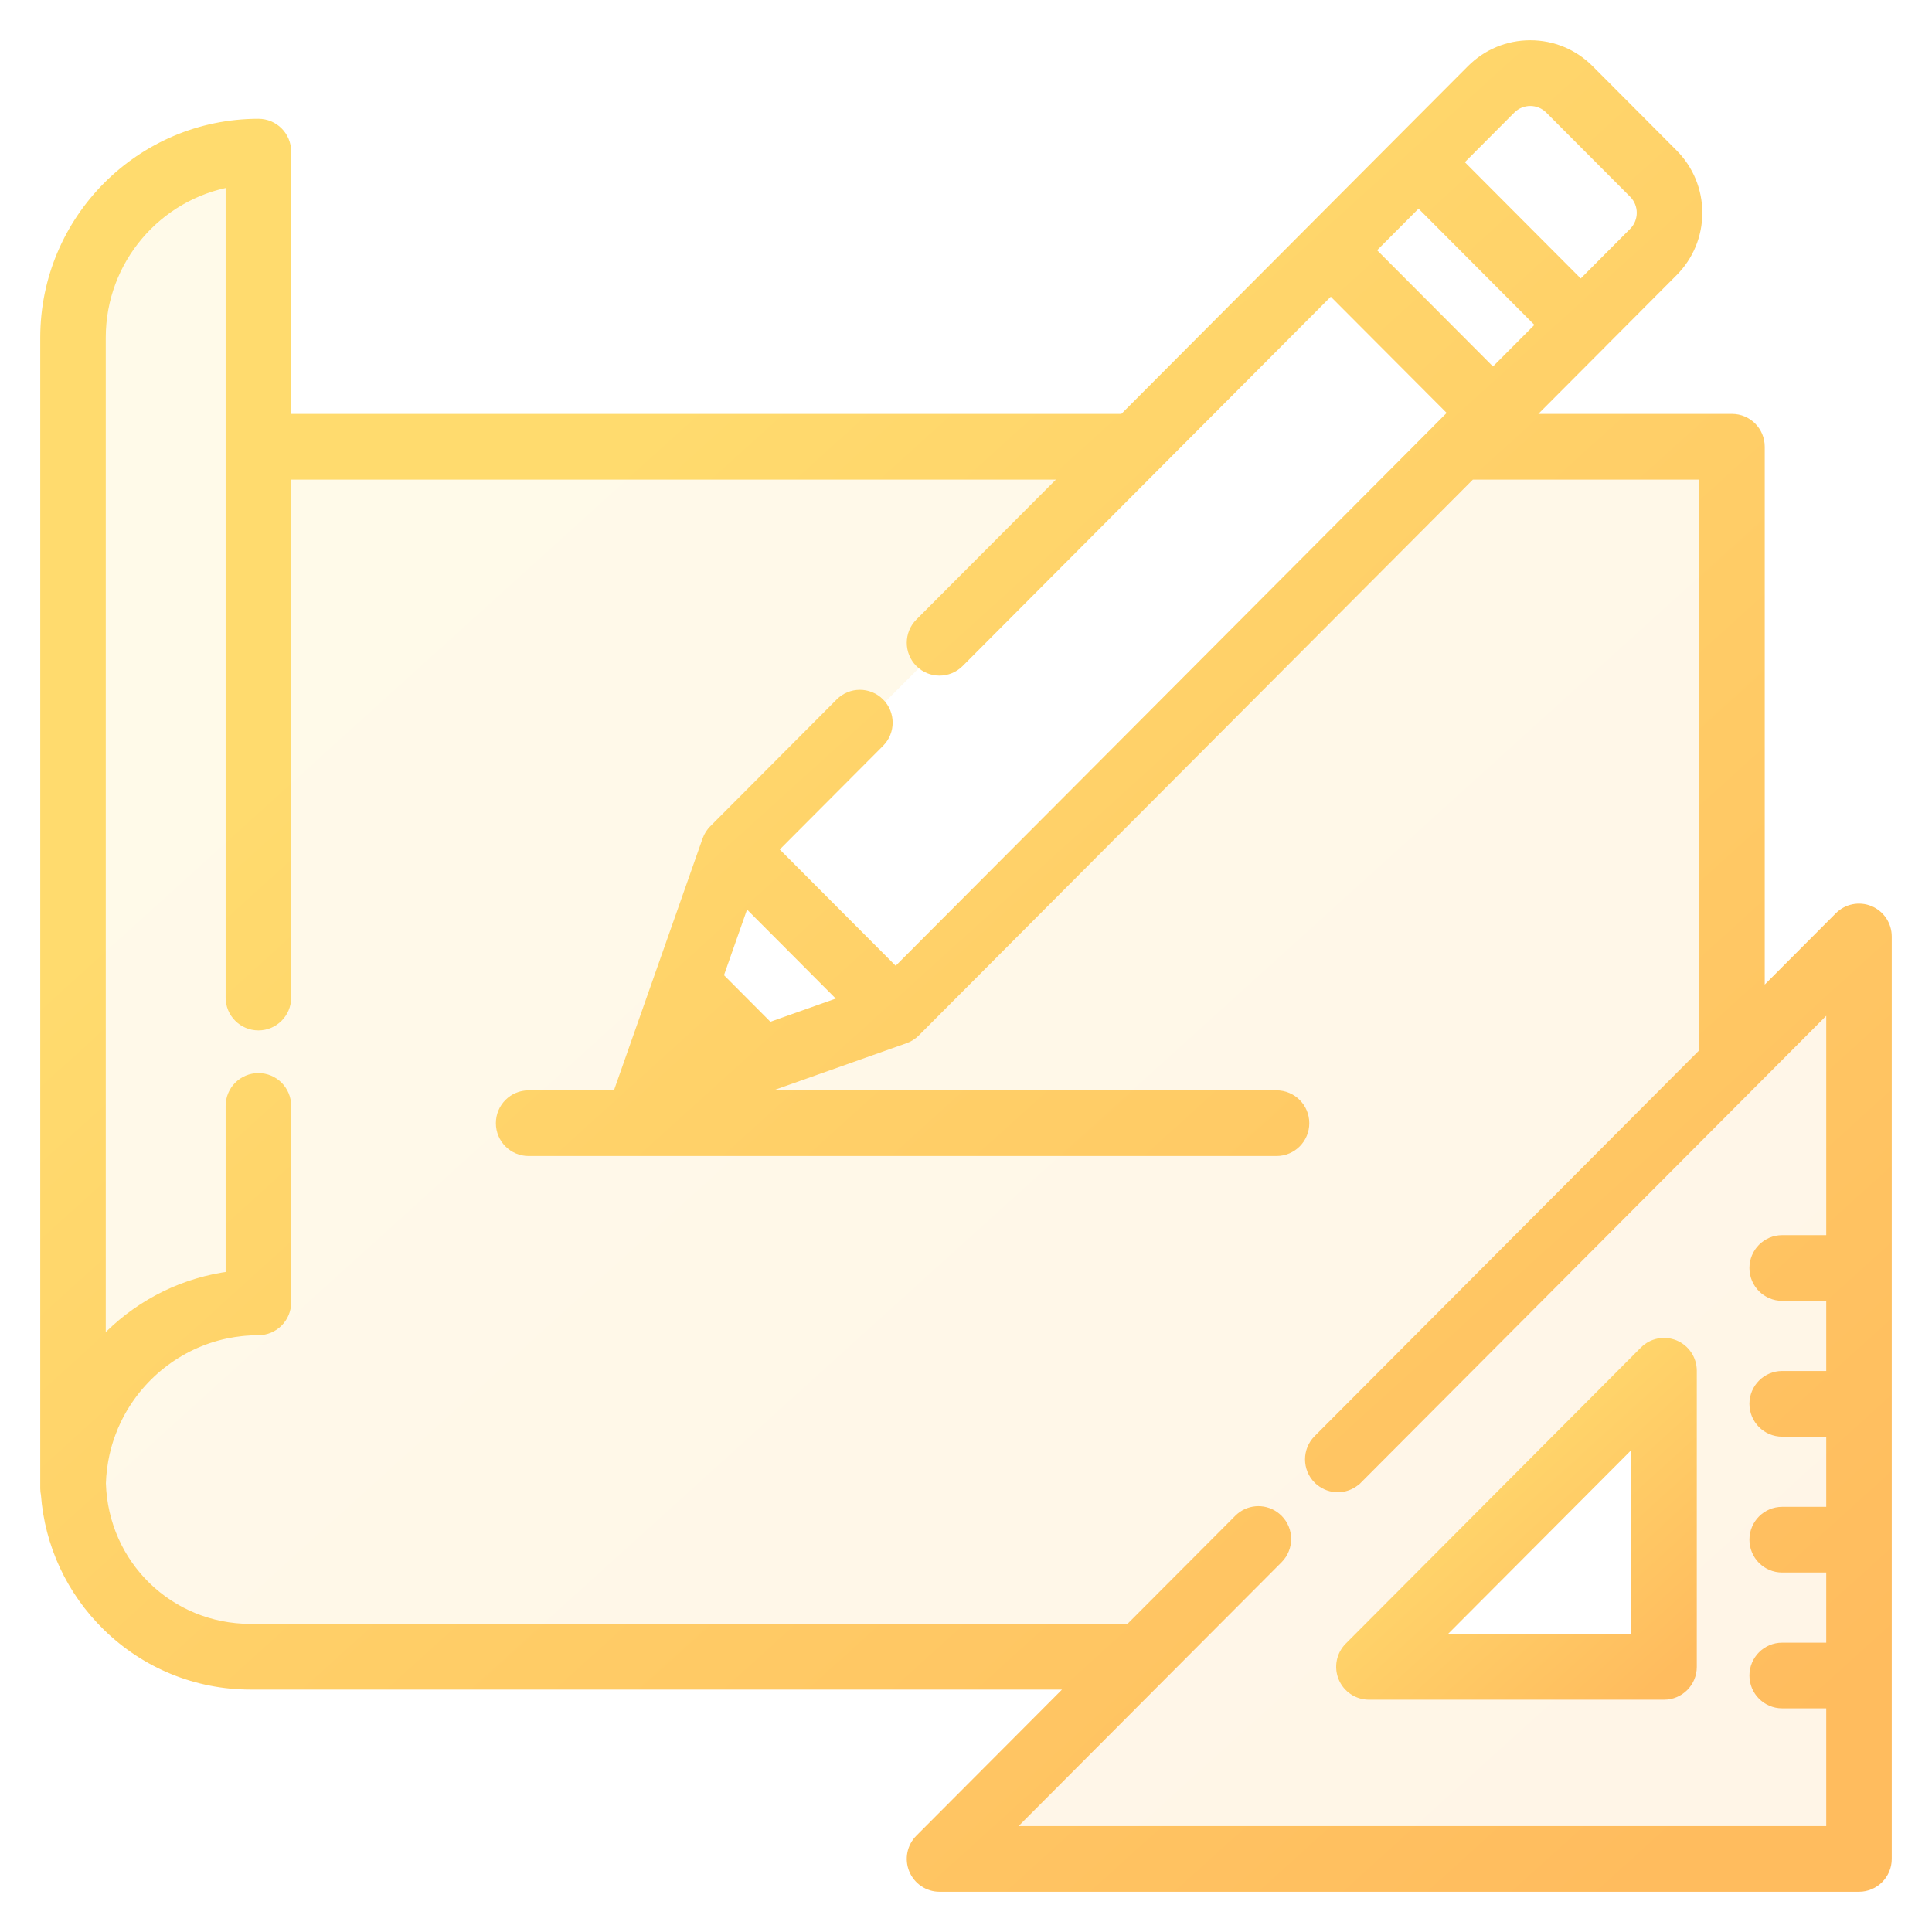
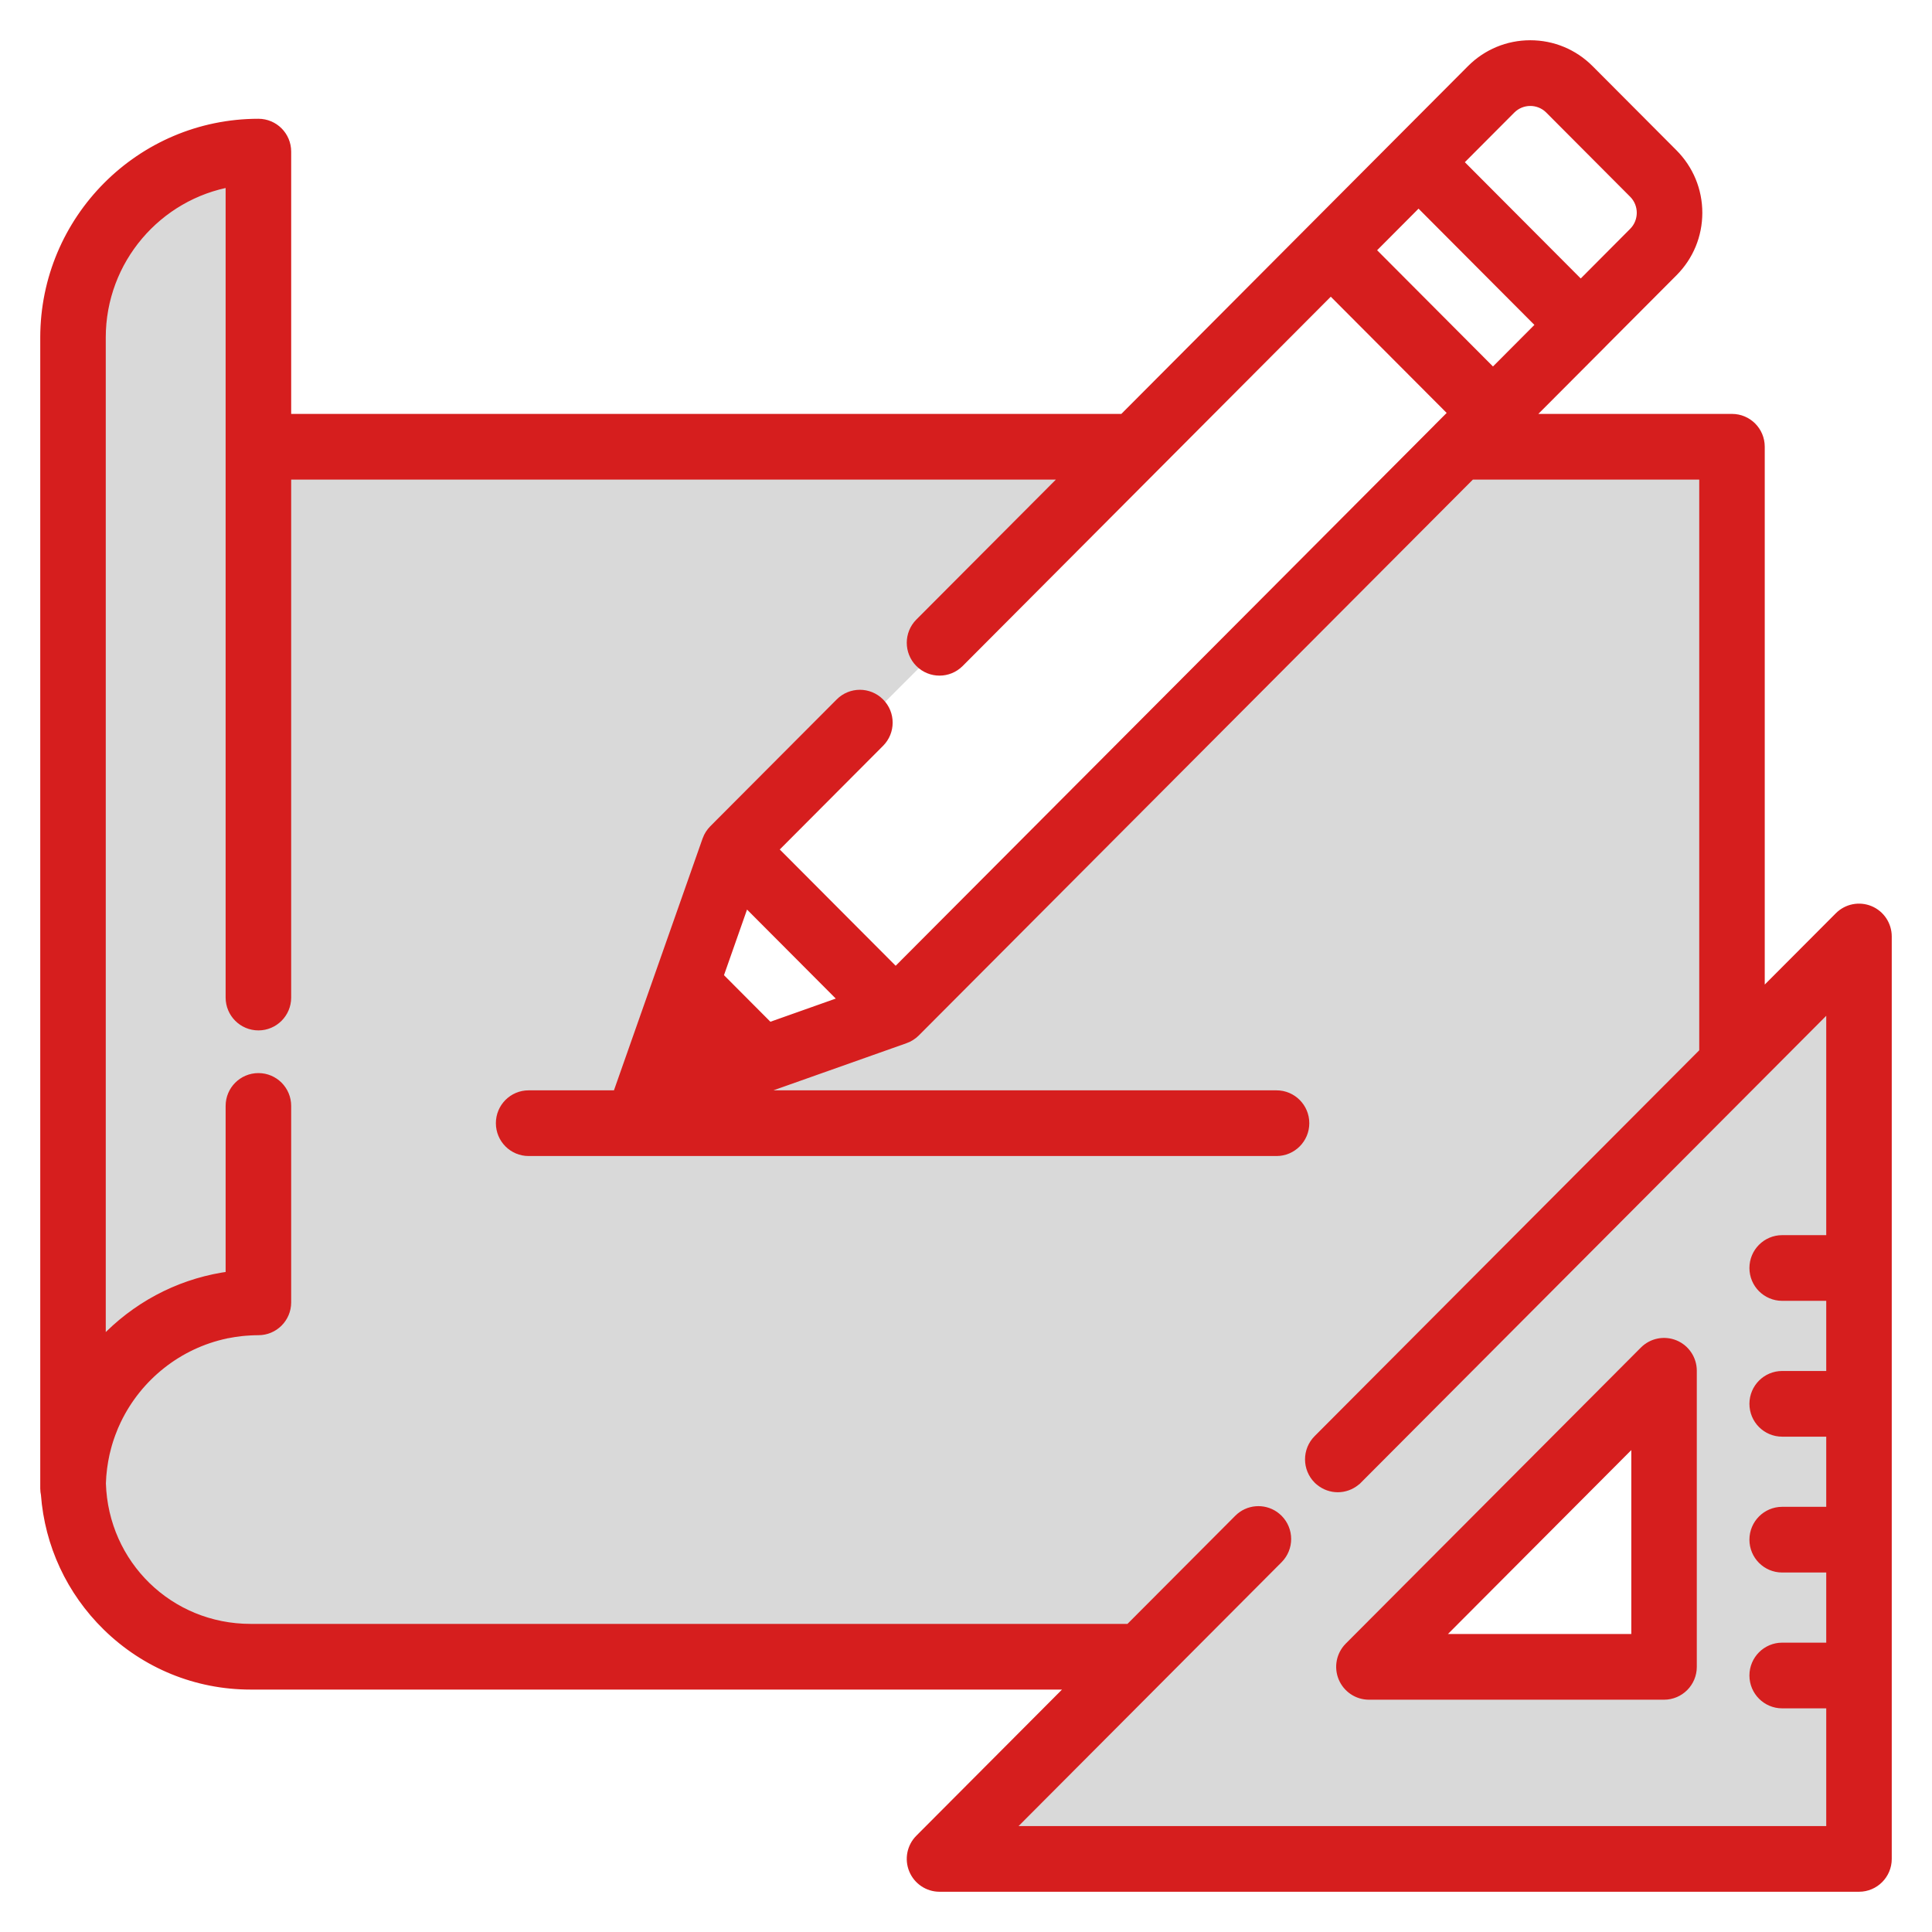
- <svg xmlns="http://www.w3.org/2000/svg" width="42" height="42" viewBox="0 0 42 42" fill="none">
-   <path opacity="0.15" fill-rule="evenodd" clip-rule="evenodd" d="M40.638 19.814C40.418 19.723 40.166 19.773 39.998 19.942L38.239 21.706V9.712C38.239 9.386 37.977 9.123 37.652 9.123H33.141L34.779 7.48L34.779 7.479L36.357 5.896C36.695 5.557 36.882 5.106 36.882 4.626C36.882 4.147 36.695 3.696 36.357 3.356L34.533 1.526C34.195 1.187 33.745 1 33.267 1C32.789 1 32.339 1.187 32.001 1.526L30.422 3.11L28.515 5.023L24.429 9.123H6.205V3.296C6.205 2.97 5.942 2.707 5.618 2.707C3.071 2.707 1 4.785 1 7.339V32.356C1 32.399 1.005 32.442 1.014 32.483C1.095 33.566 1.562 34.573 2.344 35.338C3.179 36.155 4.281 36.605 5.447 36.605H23.388L20.009 39.995C19.841 40.163 19.791 40.416 19.882 40.636C19.973 40.856 20.187 41 20.424 41H40.413C40.737 41 41 40.736 41 40.411V20.358C41 20.12 40.857 19.905 40.638 19.814ZM32.831 2.359C33.072 2.118 33.463 2.118 33.703 2.359L35.527 4.189C35.767 4.43 35.767 4.822 35.527 5.063L34.364 6.231L31.668 3.526L32.831 2.359ZM30.838 4.359L33.533 7.063L32.456 8.144L29.761 5.44L30.838 4.359ZM18.397 21.76L16.715 22.356L15.595 21.232L16.188 19.544L18.397 21.76ZM35.829 30.171L30.171 35.829C30.108 35.892 30.152 36 30.241 36H36V30.241C36 30.152 35.892 30.108 35.829 30.171ZM16 18.5L19.5 22L32.5 9L29 5.5L16 18.5Z" fill="url(#paint0_linear)" />
+ <svg xmlns="http://www.w3.org/2000/svg" width="42" height="42" viewBox="0 0 42 42" fill="red">
+   <path opacity="0.15" fill-rule="evenodd" clip-rule="evenodd" d="M40.638 19.814C40.418 19.723 40.166 19.773 39.998 19.942L38.239 21.706V9.712C38.239 9.386 37.977 9.123 37.652 9.123H33.141L34.779 7.48L34.779 7.479L36.357 5.896C36.695 5.557 36.882 5.106 36.882 4.626C36.882 4.147 36.695 3.696 36.357 3.356L34.533 1.526C34.195 1.187 33.745 1 33.267 1C32.789 1 32.339 1.187 32.001 1.526L30.422 3.11L28.515 5.023L24.429 9.123H6.205V3.296C6.205 2.97 5.942 2.707 5.618 2.707C3.071 2.707 1 4.785 1 7.339V32.356C1 32.399 1.005 32.442 1.014 32.483C1.095 33.566 1.562 34.573 2.344 35.338C3.179 36.155 4.281 36.605 5.447 36.605H23.388L20.009 39.995C19.841 40.163 19.791 40.416 19.882 40.636C19.973 40.856 20.187 41 20.424 41H40.413C40.737 41 41 40.736 41 40.411V20.358C41 20.12 40.857 19.905 40.638 19.814ZM32.831 2.359C33.072 2.118 33.463 2.118 33.703 2.359L35.527 4.189C35.767 4.43 35.767 4.822 35.527 5.063L34.364 6.231L31.668 3.526L32.831 2.359ZM30.838 4.359L33.533 7.063L32.456 8.144L29.761 5.44L30.838 4.359ZM18.397 21.76L16.715 22.356L15.595 21.232L16.188 19.544L18.397 21.76ZM35.829 30.171L30.171 35.829C30.108 35.892 30.152 36 30.241 36H36V30.241C36 30.152 35.892 30.108 35.829 30.171ZM16 18.5L19.5 22L32.5 9L29 5.5L16 18.5Z" fill="currentColor" />
  <path d="M36.4 29.255C36.18 29.164 35.928 29.214 35.76 29.383L29.344 35.819C29.176 35.988 29.126 36.241 29.217 36.461C29.308 36.681 29.522 36.825 29.759 36.825H36.175C36.499 36.825 36.762 36.561 36.762 36.236V29.799C36.762 29.561 36.619 29.346 36.4 29.255ZM31.176 35.647L35.588 31.221V35.647H31.176Z" fill="url(#paint1_linear)" stroke="url(#paint2_linear)" stroke-width="0.25" />
-   <path d="M40.638 19.814C40.418 19.723 40.166 19.773 39.998 19.942L38.239 21.706V9.712C38.239 9.386 37.977 9.123 37.652 9.123H33.141L34.779 7.48C34.779 7.48 34.779 7.479 34.779 7.479L36.357 5.896C36.695 5.557 36.882 5.106 36.882 4.626C36.882 4.147 36.695 3.696 36.357 3.356L34.533 1.526C34.195 1.187 33.745 1 33.267 1C32.789 1 32.339 1.187 32.001 1.526L30.422 3.11L28.515 5.023L24.429 9.123H6.205V3.296C6.205 2.97 5.942 2.707 5.618 2.707C3.071 2.707 1 4.785 1 7.339V32.356C1 32.399 1.005 32.442 1.014 32.483C1.095 33.566 1.562 34.573 2.344 35.338C3.179 36.155 4.281 36.605 5.447 36.605H23.388L20.009 39.995C19.841 40.163 19.791 40.416 19.882 40.636C19.973 40.856 20.187 41 20.424 41H40.413C40.737 41 41 40.736 41 40.411V20.358C41 20.12 40.857 19.905 40.638 19.814ZM32.831 2.359C33.072 2.118 33.463 2.118 33.703 2.359L35.527 4.189C35.767 4.43 35.767 4.822 35.527 5.063L34.364 6.231L31.668 3.526L32.831 2.359ZM30.838 4.359L33.533 7.063L32.456 8.144L29.761 5.44L30.838 4.359ZM39.826 26.976H38.743C38.419 26.976 38.156 27.24 38.156 27.565C38.156 27.891 38.419 28.154 38.743 28.154H39.826V29.929H38.743C38.419 29.929 38.156 30.193 38.156 30.518C38.156 30.844 38.419 31.107 38.743 31.107H39.826V32.882H38.743C38.419 32.882 38.156 33.146 38.156 33.471C38.156 33.797 38.419 34.06 38.743 34.06H39.826V35.835H38.743C38.419 35.835 38.156 36.099 38.156 36.424C38.156 36.749 38.419 37.013 38.743 37.013H39.826V39.822H21.842L27.772 33.873C28.001 33.643 28.001 33.27 27.772 33.04C27.746 33.014 27.717 32.991 27.688 32.97C27.459 32.813 27.145 32.836 26.942 33.04L24.562 35.427H5.448C3.667 35.427 2.233 34.032 2.177 32.249C2.18 32.137 2.189 32.026 2.203 31.917C2.203 31.916 2.203 31.915 2.203 31.915C2.21 31.863 2.218 31.811 2.227 31.759C2.228 31.753 2.229 31.747 2.23 31.741C2.238 31.695 2.247 31.65 2.257 31.604C2.26 31.591 2.263 31.579 2.266 31.566C2.275 31.527 2.285 31.489 2.295 31.451C2.3 31.43 2.306 31.41 2.312 31.389C2.321 31.359 2.33 31.329 2.339 31.3C2.349 31.27 2.359 31.241 2.369 31.212C2.376 31.192 2.383 31.171 2.391 31.151C2.405 31.112 2.42 31.074 2.436 31.036C2.44 31.025 2.445 31.014 2.449 31.003C2.469 30.956 2.49 30.91 2.512 30.864C2.513 30.862 2.514 30.86 2.515 30.858C2.974 29.905 3.858 29.194 4.917 28.973C4.92 28.973 4.923 28.972 4.926 28.971C4.975 28.961 5.024 28.953 5.073 28.945C5.082 28.944 5.09 28.942 5.098 28.941C5.143 28.934 5.188 28.928 5.233 28.923C5.246 28.922 5.258 28.92 5.271 28.919C5.314 28.914 5.358 28.912 5.402 28.909C5.416 28.908 5.43 28.906 5.444 28.906C5.501 28.903 5.559 28.901 5.618 28.901C5.942 28.901 6.205 28.638 6.205 28.312V24.042C6.205 23.716 5.942 23.453 5.618 23.453C5.293 23.453 5.03 23.716 5.03 24.042V27.76C4.039 27.886 3.119 28.33 2.393 29.041C2.317 29.115 2.245 29.193 2.174 29.272V7.339C2.174 5.635 3.41 4.215 5.03 3.935V21.686C5.03 22.011 5.293 22.275 5.618 22.275C5.942 22.275 6.205 22.011 6.205 21.686V10.301H23.255L20.009 13.557C19.78 13.787 19.78 14.16 20.009 14.39C20.238 14.62 20.61 14.62 20.839 14.39L25.087 10.128C25.087 10.128 25.087 10.128 25.087 10.128L28.93 6.273L31.626 8.977L31.309 9.294C31.309 9.295 31.309 9.295 31.309 9.295L19.471 21.172L16.775 18.467L19.108 16.126C19.338 15.896 19.338 15.523 19.108 15.293C18.879 15.063 18.507 15.063 18.278 15.293L15.529 18.051C15.515 18.066 15.501 18.081 15.488 18.097C15.484 18.102 15.48 18.108 15.476 18.114C15.468 18.125 15.46 18.136 15.452 18.147C15.448 18.154 15.444 18.161 15.44 18.168C15.433 18.179 15.427 18.19 15.421 18.201C15.418 18.209 15.414 18.216 15.411 18.224C15.405 18.235 15.401 18.247 15.396 18.259C15.395 18.263 15.393 18.267 15.391 18.271L14.247 21.522L13.467 23.738C13.457 23.768 13.45 23.798 13.444 23.828H11.492C11.167 23.828 10.905 24.092 10.905 24.417C10.905 24.742 11.167 25.006 11.492 25.006H27.75C28.075 25.006 28.338 24.742 28.338 24.417C28.338 24.092 28.075 23.828 27.75 23.828H16.085L19.666 22.56C19.669 22.559 19.672 22.557 19.675 22.556C19.689 22.551 19.702 22.545 19.716 22.539C19.721 22.537 19.727 22.534 19.732 22.532C19.746 22.525 19.76 22.517 19.773 22.509C19.778 22.506 19.782 22.503 19.786 22.501C19.801 22.492 19.814 22.482 19.828 22.471C19.831 22.469 19.835 22.466 19.838 22.464C19.854 22.45 19.87 22.436 19.886 22.421L31.967 10.301H37.065V22.884L28.667 31.309C28.438 31.539 28.438 31.912 28.667 32.142C28.681 32.156 28.696 32.17 28.712 32.182C28.819 32.27 28.951 32.315 29.082 32.315C29.214 32.315 29.345 32.27 29.453 32.182C29.468 32.17 29.483 32.156 29.497 32.142L29.498 32.142L39.826 21.78V26.976ZM18.397 21.76L16.715 22.356L15.595 21.232L16.188 19.544L18.397 21.76Z" fill="url(#paint3_linear)" stroke="url(#paint4_linear)" stroke-width="0.25" />
+   <path d="M40.638 19.814C40.418 19.723 40.166 19.773 39.998 19.942L38.239 21.706V9.712C38.239 9.386 37.977 9.123 37.652 9.123H33.141L34.779 7.48C34.779 7.48 34.779 7.479 34.779 7.479L36.357 5.896C36.695 5.557 36.882 5.106 36.882 4.626C36.882 4.147 36.695 3.696 36.357 3.356L34.533 1.526C34.195 1.187 33.745 1 33.267 1C32.789 1 32.339 1.187 32.001 1.526L30.422 3.11L28.515 5.023L24.429 9.123H6.205V3.296C6.205 2.97 5.942 2.707 5.618 2.707C3.071 2.707 1 4.785 1 7.339V32.356C1 32.399 1.005 32.442 1.014 32.483C1.095 33.566 1.562 34.573 2.344 35.338C3.179 36.155 4.281 36.605 5.447 36.605H23.388L20.009 39.995C19.841 40.163 19.791 40.416 19.882 40.636C19.973 40.856 20.187 41 20.424 41H40.413C40.737 41 41 40.736 41 40.411V20.358C41 20.12 40.857 19.905 40.638 19.814ZM32.831 2.359C33.072 2.118 33.463 2.118 33.703 2.359L35.527 4.189C35.767 4.43 35.767 4.822 35.527 5.063L34.364 6.231L31.668 3.526L32.831 2.359ZM30.838 4.359L33.533 7.063L32.456 8.144L29.761 5.44L30.838 4.359ZM39.826 26.976H38.743C38.419 26.976 38.156 27.24 38.156 27.565C38.156 27.891 38.419 28.154 38.743 28.154H39.826V29.929H38.743C38.419 29.929 38.156 30.193 38.156 30.518C38.156 30.844 38.419 31.107 38.743 31.107H39.826V32.882H38.743C38.419 32.882 38.156 33.146 38.156 33.471C38.156 33.797 38.419 34.06 38.743 34.06H39.826V35.835H38.743C38.419 35.835 38.156 36.099 38.156 36.424C38.156 36.749 38.419 37.013 38.743 37.013H39.826V39.822H21.842L27.772 33.873C28.001 33.643 28.001 33.27 27.772 33.04C27.746 33.014 27.717 32.991 27.688 32.97C27.459 32.813 27.145 32.836 26.942 33.04L24.562 35.427H5.448C3.667 35.427 2.233 34.032 2.177 32.249C2.18 32.137 2.189 32.026 2.203 31.917C2.203 31.916 2.203 31.915 2.203 31.915C2.21 31.863 2.218 31.811 2.227 31.759C2.228 31.753 2.229 31.747 2.23 31.741C2.238 31.695 2.247 31.65 2.257 31.604C2.26 31.591 2.263 31.579 2.266 31.566C2.275 31.527 2.285 31.489 2.295 31.451C2.3 31.43 2.306 31.41 2.312 31.389C2.321 31.359 2.33 31.329 2.339 31.3C2.349 31.27 2.359 31.241 2.369 31.212C2.376 31.192 2.383 31.171 2.391 31.151C2.405 31.112 2.42 31.074 2.436 31.036C2.44 31.025 2.445 31.014 2.449 31.003C2.469 30.956 2.49 30.91 2.512 30.864C2.513 30.862 2.514 30.86 2.515 30.858C2.974 29.905 3.858 29.194 4.917 28.973C4.92 28.973 4.923 28.972 4.926 28.971C4.975 28.961 5.024 28.953 5.073 28.945C5.082 28.944 5.09 28.942 5.098 28.941C5.143 28.934 5.188 28.928 5.233 28.923C5.246 28.922 5.258 28.92 5.271 28.919C5.314 28.914 5.358 28.912 5.402 28.909C5.416 28.908 5.43 28.906 5.444 28.906C5.501 28.903 5.559 28.901 5.618 28.901C5.942 28.901 6.205 28.638 6.205 28.312V24.042C6.205 23.716 5.942 23.453 5.618 23.453C5.293 23.453 5.03 23.716 5.03 24.042V27.76C4.039 27.886 3.119 28.33 2.393 29.041C2.317 29.115 2.245 29.193 2.174 29.272V7.339C2.174 5.635 3.41 4.215 5.03 3.935V21.686C5.03 22.011 5.293 22.275 5.618 22.275C5.942 22.275 6.205 22.011 6.205 21.686V10.301H23.255L20.009 13.557C19.78 13.787 19.78 14.16 20.009 14.39C20.238 14.62 20.61 14.62 20.839 14.39L25.087 10.128C25.087 10.128 25.087 10.128 25.087 10.128L28.93 6.273L31.626 8.977L31.309 9.294C31.309 9.295 31.309 9.295 31.309 9.295L19.471 21.172L16.775 18.467L19.108 16.126C19.338 15.896 19.338 15.523 19.108 15.293C18.879 15.063 18.507 15.063 18.278 15.293L15.529 18.051C15.515 18.066 15.501 18.081 15.488 18.097C15.484 18.102 15.48 18.108 15.476 18.114C15.468 18.125 15.46 18.136 15.452 18.147C15.448 18.154 15.444 18.161 15.44 18.168C15.433 18.179 15.427 18.19 15.421 18.201C15.418 18.209 15.414 18.216 15.411 18.224C15.405 18.235 15.401 18.247 15.396 18.259C15.395 18.263 15.393 18.267 15.391 18.271L14.247 21.522L13.467 23.738C13.457 23.768 13.45 23.798 13.444 23.828H11.492C11.167 23.828 10.905 24.092 10.905 24.417C10.905 24.742 11.167 25.006 11.492 25.006H27.75C28.075 25.006 28.338 24.742 28.338 24.417C28.338 24.092 28.075 23.828 27.75 23.828H16.085L19.666 22.56C19.669 22.559 19.672 22.557 19.675 22.556C19.689 22.551 19.702 22.545 19.716 22.539C19.721 22.537 19.727 22.534 19.732 22.532C19.746 22.525 19.76 22.517 19.773 22.509C19.778 22.506 19.782 22.503 19.786 22.501C19.801 22.492 19.814 22.482 19.828 22.471C19.831 22.469 19.835 22.466 19.838 22.464C19.854 22.45 19.87 22.436 19.886 22.421L31.967 10.301H37.065V22.884L28.667 31.309C28.438 31.539 28.438 31.912 28.667 32.142C28.681 32.156 28.696 32.17 28.712 32.182C28.819 32.27 28.951 32.315 29.082 32.315C29.214 32.315 29.345 32.27 29.453 32.182C29.468 32.17 29.483 32.156 29.497 32.142L29.498 32.142L39.826 21.78V26.976ZM18.397 21.76L16.715 22.356L15.595 21.232L16.188 19.544L18.397 21.76Z" fill="#d61e1e" stroke="#d61e1e" stroke-width="0.25" />
  <defs>
    <linearGradient id="paint0_linear" x1="3.267" y1="1" x2="37.8" y2="39.133" gradientUnits="userSpaceOnUse">
-       <stop offset="0.259" stop-color="#FFDB6E" />
-       <stop offset="1" stop-color="#FFBC5E" />
+       <stop offset="0.259" stop-color="#d61e1e" />
+       <stop offset="1" stop-color="#d61e1e" />
    </linearGradient>
    <linearGradient id="paint1_linear" x1="29.602" y1="29.21" x2="36.178" y2="36.448" gradientUnits="userSpaceOnUse">
-       <stop offset="0.259" stop-color="#FFDB6E" />
-       <stop offset="1" stop-color="#FFBC5E" />
+       <stop offset="0.259" stop-color="#d61e1e" />
+       <stop offset="1" stop-color="#d61e1e" />
    </linearGradient>
    <linearGradient id="paint2_linear" x1="29.602" y1="29.21" x2="36.178" y2="36.448" gradientUnits="userSpaceOnUse">
-       <stop offset="0.259" stop-color="#FFDB6E" />
-       <stop offset="1" stop-color="#FFBC5E" />
+       <stop offset="0.259" stop-color="#d61e1e" />
+       <stop offset="1" stop-color="#d61e1e" />
    </linearGradient>
    <linearGradient id="paint3_linear" x1="3.267" y1="1" x2="37.8" y2="39.133" gradientUnits="userSpaceOnUse">
-       <stop offset="0.259" stop-color="#FFDB6E" />
-       <stop offset="1" stop-color="#FFBC5E" />
+       <stop offset="0.259" stop-color="#d61e1e" />
+       <stop offset="1" stop-color="#d61e1e" />
    </linearGradient>
    <linearGradient id="paint4_linear" x1="3.267" y1="1" x2="37.8" y2="39.133" gradientUnits="userSpaceOnUse">
-       <stop offset="0.259" stop-color="#FFDB6E" />
+       <stop offset="0.259" stop-color="#d61e1e" />
      <stop offset="1" stop-color="#FFBC5E" />
    </linearGradient>
  </defs>
</svg>
